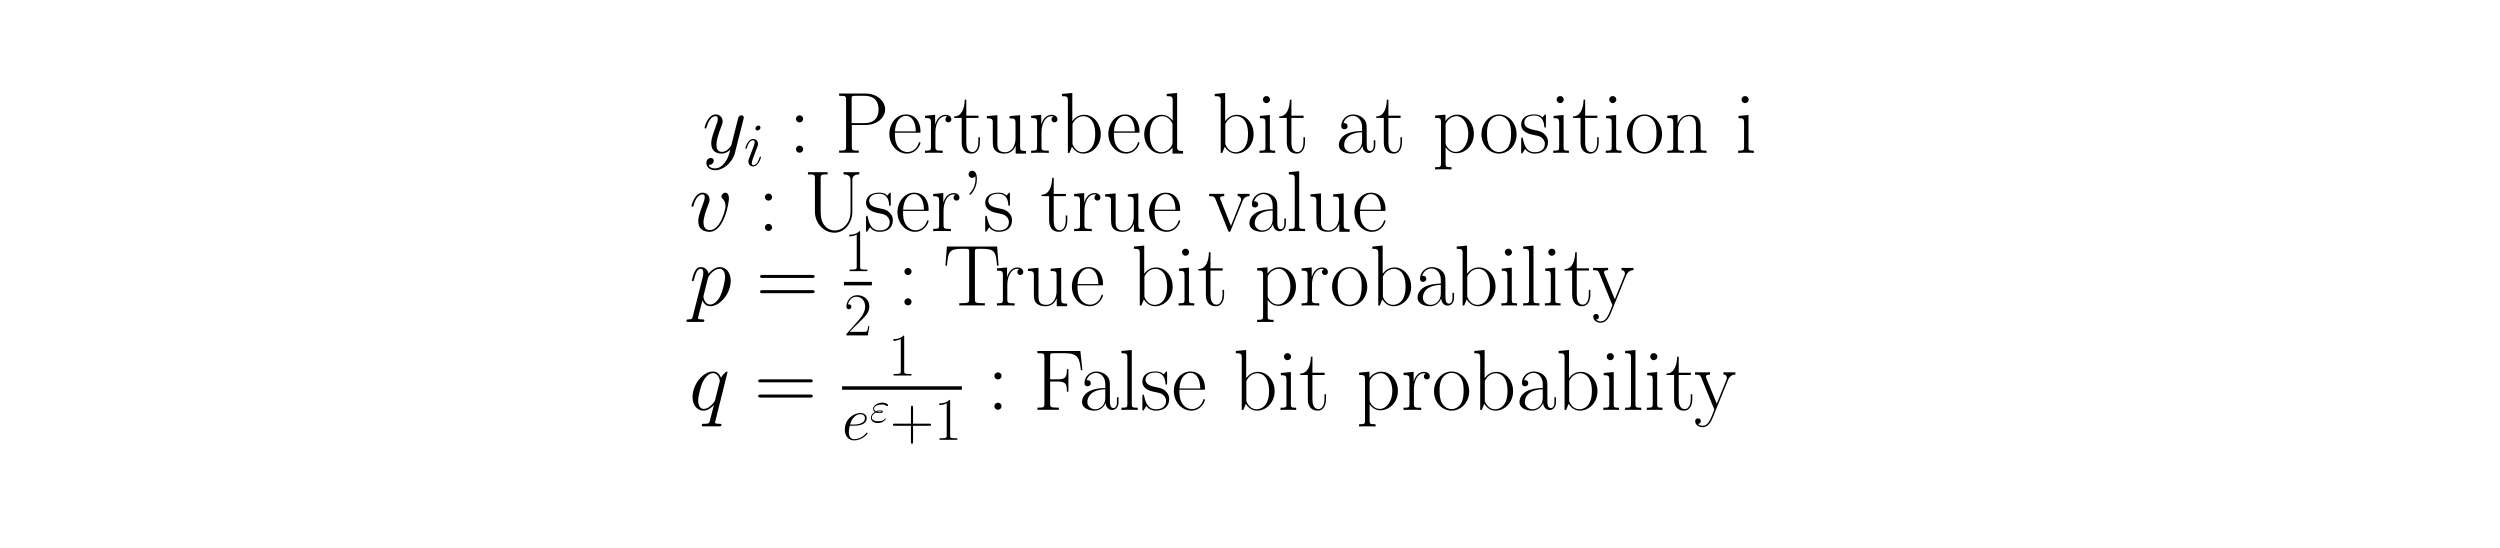
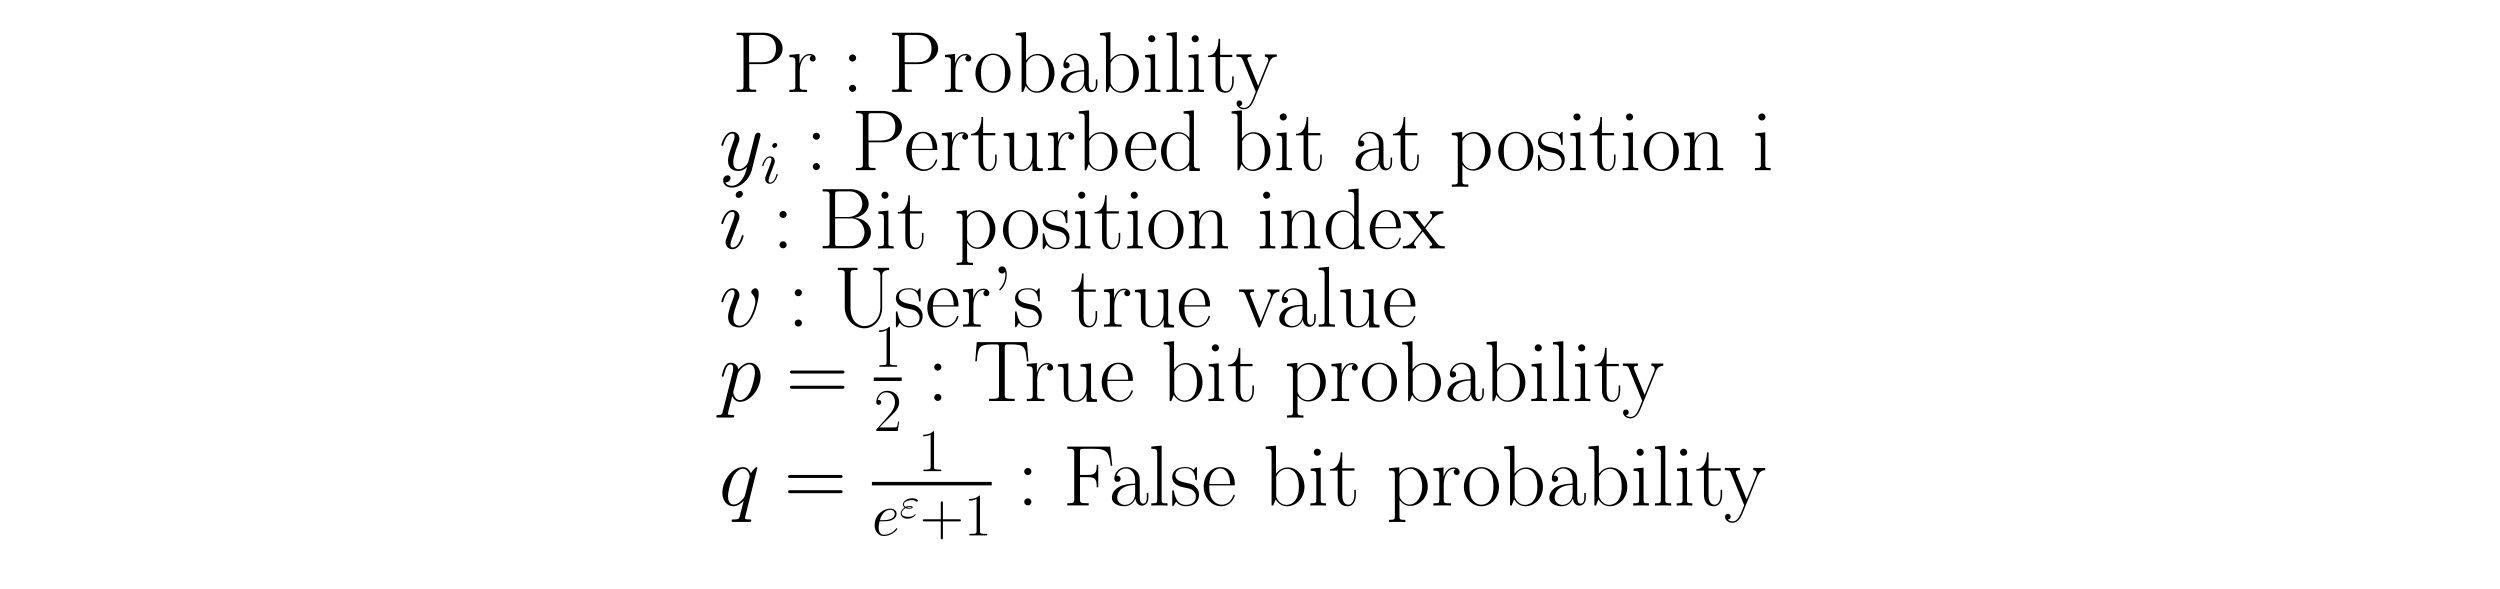
- <svg xmlns="http://www.w3.org/2000/svg" xmlns:xlink="http://www.w3.org/1999/xlink" width="572.4pt" height="125.28pt" viewBox="0 0 572.4 125.28" version="1.1">
+ <svg xmlns="http://www.w3.org/2000/svg" xmlns:xlink="http://www.w3.org/1999/xlink" width="572.4pt" height="134.831pt" viewBox="0 0 572.4 134.831" version="1.1">
  <defs>
    <style type="text/css">*{stroke-linejoin: round; stroke-linecap: butt}</style>
  </defs>
  <g id="figure_1">
    <g id="patch_1">
-       <path d="M 0 125.28  L 572.4 125.28  L 572.4 0  L 0 0  L 0 125.28  z " style="fill: none; opacity: 0" />
+       <path d="M 0 134.831  L 572.4 134.831  L 572.4 0  L 0 0  L 0 134.831  z " style="fill: none; opacity: 0" />
    </g>
    <g id="axes_1">
      <g id="text_1">
-         <g transform="translate(157.7835 34.97037) scale(0.2 -0.2)">
+         <g transform="translate(164.6162 21.037) scale(0.2 -0.2)">
          <defs>
+             <path id="CMR17-50" d="M 1267 2042  L 2291 2042  C 3117 2042 3718 2578 3718 3184  C 3718 3791 3130 4352 2291 4352  L 333 4352  L 333 4186  C 774 4186 845 4186 845 3899  L 845 446  C 845 160 774 160 333 160  L 333 0  C 518 0 858 0 1056 0  C 1254 0 1594 0 1779 0  L 1779 160  C 1338 160 1267 160 1267 446  L 1267 2042  z M 1254 2176  L 1254 3938  C 1254 4155 1267 4186 1523 4186  L 2170 4186  C 2995 4186 3232 3714 3232 3184  C 3232 2604 2950 2176 2170 2176  L 1254 2176  z " transform="scale(0.015625)" />
+             <path id="CMR17-72" d="M 960 1497  C 960 2112 1222 2688 1702 2688  C 1747 2688 1792 2682 1837 2662  C 1837 2662 1696 2617 1696 2452  C 1696 2298 1818 2234 1914 2234  C 1990 2234 2131 2279 2131 2458  C 2131 2663 1926 2790 1709 2790  C 1222 2790 1011 2317 947 2093  L 941 2093  L 941 2790  L 198 2720  L 198 2554  C 576 2554 634 2515 634 2208  L 634 428  C 634 184 608 153 198 153  L 198 -13  C 352 0 646 0 813 0  C 998 0 1325 0 1498 -13  L 1498 153  C 1037 153 960 153 960 440  L 960 1497  z " transform="scale(0.015625)" />
+             <path id="CMR17-3a" d="M 1062 2491  C 1062 2650 934 2752 800 2752  C 672 2752 538 2650 538 2491  C 538 2332 666 2230 800 2230  C 928 2230 1062 2332 1062 2491  z M 1062 261  C 1062 420 934 522 800 522  C 672 522 538 420 538 261  C 538 102 666 0 800 0  C 928 0 1062 102 1062 261  z " transform="scale(0.015625)" />
+             <path id="CMR17-6f" d="M 2758 1356  C 2758 2176 2163 2816 1466 2816  C 768 2816 173 2176 173 1356  C 173 551 768 -64 1466 -64  C 2163 -64 2758 551 2758 1356  z M 1466 51  C 1165 51 909 230 762 480  C 602 767 582 1126 582 1408  C 582 1677 595 2010 762 2298  C 890 2509 1139 2714 1466 2714  C 1754 2714 1997 2554 2150 2330  C 2349 2029 2349 1607 2349 1408  C 2349 1158 2336 775 2163 467  C 1984 173 1709 51 1466 51  z " transform="scale(0.015625)" />
+             <path id="CMR17-62" d="M 960 4396  L 198 4326  L 198 4160  C 576 4160 634 4122 634 3817  L 634 -13  L 749 -13  L 934 441  C 1120 141 1395 -64 1766 -64  C 2406 -64 3053 500 3053 1370  C 3053 2188 2477 2790 1830 2790  C 1434 2790 1152 2579 960 2330  L 960 4396  z M 973 2004  C 973 2118 973 2138 1062 2272  C 1312 2657 1670 2688 1792 2688  C 1984 2688 2643 2585 2643 1376  C 2643 108 1888 38 1734 38  C 1536 38 1248 114 1043 486  C 973 608 973 621 973 735  L 973 2004  z " transform="scale(0.015625)" />
+             <path id="CMR17-61" d="M 2304 1653  C 2304 2072 2304 2294 2035 2543  C 1798 2752 1523 2816 1306 2816  C 800 2816 435 2407 435 1971  C 435 1728 627 1728 666 1728  C 749 1728 896 1778 896 1954  C 896 2112 774 2181 666 2181  C 640 2181 608 2174 589 2168  C 723 2592 1069 2714 1293 2714  C 1613 2714 1965 2429 1965 1885  L 1965 1600  C 1587 1600 1133 1549 774 1357  C 371 1133 256 813 256 570  C 256 77 832 -64 1171 -64  C 1523 -64 1850 139 1990 511  C 2003 233 2182 -18 2464 -18  C 2598 -18 2938 70 2938 567  L 2938 920  L 2822 920  L 2822 562  C 2822 178 2650 128 2566 128  C 2304 128 2304 458 2304 738  L 2304 1653  z M 1965 870  C 1965 317 1568 38 1216 38  C 896 38 646 275 646 570  C 646 761 730 1100 1101 1305  C 1408 1478 1760 1504 1965 1504  L 1965 870  z " transform="scale(0.015625)" />
+             <path id="CMR17-69" d="M 992 3909  C 992 4049 877 4170 730 4170  C 589 4170 467 4056 467 3909  C 467 3769 582 3648 730 3648  C 870 3648 992 3763 992 3909  z M 243 2706  L 243 2541  C 602 2541 653 2502 653 2197  L 653 427  C 653 184 627 153 218 153  L 218 -13  C 371 0 646 0 806 0  C 960 0 1222 0 1370 -13  L 1370 153  C 992 153 979 191 979 420  L 979 2776  L 243 2706  z " transform="scale(0.015625)" />
+             <path id="CMR17-6c" d="M 979 4396  L 218 4326  L 218 4160  C 595 4160 653 4122 653 3817  L 653 426  C 653 184 627 153 218 153  L 218 -13  C 371 0 653 0 813 0  C 979 0 1261 0 1414 -13  L 1414 153  C 1005 153 979 178 979 426  L 979 4396  z " transform="scale(0.015625)" />
+             <path id="CMR17-74" d="M 966 2560  L 1862 2560  L 1862 2725  L 966 2725  L 966 3904  L 851 3904  C 838 3245 614 2668 70 2668  L 70 2560  L 627 2560  L 627 771  C 627 650 627 -64 1370 -64  C 1747 -64 1965 306 1965 777  L 1965 1140  L 1850 1140  L 1850 783  C 1850 344 1677 51 1408 51  C 1222 51 966 178 966 758  L 966 2560  z " transform="scale(0.015625)" />
+             <path id="CMR17-79" d="M 2496 2197  C 2656 2586 2944 2586 3034 2586  L 3034 2752  C 2912 2752 2752 2752 2630 2752  C 2496 2752 2285 2752 2157 2758  L 2157 2592  C 2400 2573 2406 2394 2406 2343  C 2406 2280 2394 2248 2362 2171  L 1664 449  L 902 2306  C 870 2382 870 2426 870 2433  C 870 2573 1018 2586 1171 2586  L 1171 2758  C 1018 2752 742 2752 582 2752  C 410 2752 205 2752 64 2758  L 64 2586  C 410 2586 448 2554 531 2350  L 1485 15  C 1197 -738 1030 -1178 627 -1178  C 557 -1178 397 -1159 282 -1044  C 429 -1031 493 -942 493 -833  C 493 -725 416 -629 288 -629  C 147 -629 77 -725 77 -840  C 77 -1095 339 -1280 627 -1280  C 998 -1280 1229 -922 1357 -604  L 2496 2197  z " transform="scale(0.015625)" />
            <path id="CMMI12-79" d="M 1683 -700  C 1510 -939 1261 -1152 947 -1152  C 870 -1152 563 -1152 467 -889  C 486 -895 518 -895 531 -895  C 723 -895 851 -729 851 -582  C 851 -435 730 -384 634 -384  C 531 -384 307 -458 307 -759  C 307 -1071 582 -1286 947 -1286  C 1587 -1286 2234 -700 2413 6  L 3040 2485  C 3046 2517 3059 2556 3059 2594  C 3059 2689 2982 2753 2886 2753  C 2829 2753 2694 2727 2643 2535  L 2170 658  C 2138 543 2138 530 2086 460  C 1958 281 1747 64 1440 64  C 1082 64 1050 415 1050 588  C 1050 952 1222 1443 1395 1903  C 1466 2088 1504 2178 1504 2305  C 1504 2574 1312 2816 998 2816  C 410 2816 173 1890 173 1839  C 173 1814 198 1782 243 1782  C 301 1782 307 1807 333 1897  C 486 2433 730 2689 979 2689  C 1037 2689 1146 2689 1146 2478  C 1146 2312 1075 2127 979 1884  C 666 1047 666 837 666 683  C 666 77 1101 -64 1421 -64  C 1606 -64 1837 -6 2061 230  L 2067 224  C 1971 -147 1907 -392 1683 -700  z " transform="scale(0.015625)" />
            <path id="CMMI12-69" d="M 1811 913  C 1811 945 1786 971 1747 971  C 1690 971 1683 952 1651 843  C 1485 262 1222 64 1011 64  C 934 64 845 83 845 275  C 845 447 922 639 992 830  L 1440 2018  C 1459 2069 1504 2184 1504 2305  C 1504 2574 1312 2816 998 2816  C 410 2816 173 1890 173 1839  C 173 1814 198 1782 243 1782  C 301 1782 307 1807 333 1896  C 486 2428 730 2682 979 2682  C 1037 2682 1146 2682 1146 2478  C 1146 2312 1062 2101 1011 1961  L 563 773  C 525 671 486 568 486 453  C 486 166 685 -64 992 -64  C 1581 -64 1811 869 1811 913  z M 1760 4013  C 1760 4109 1683 4224 1542 4224  C 1395 4224 1229 4083 1229 3917  C 1229 3758 1363 3707 1440 3707  C 1613 3707 1760 3873 1760 4013  z " transform="scale(0.015625)" />
-             <path id="CMR17-3a" d="M 1062 2491  C 1062 2650 934 2752 800 2752  C 672 2752 538 2650 538 2491  C 538 2332 666 2230 800 2230  C 928 2230 1062 2332 1062 2491  z M 1062 261  C 1062 420 934 522 800 522  C 672 522 538 420 538 261  C 538 102 666 0 800 0  C 928 0 1062 102 1062 261  z " transform="scale(0.015625)" />
-             <path id="CMR17-50" d="M 1267 2042  L 2291 2042  C 3117 2042 3718 2578 3718 3184  C 3718 3791 3130 4352 2291 4352  L 333 4352  L 333 4186  C 774 4186 845 4186 845 3899  L 845 446  C 845 160 774 160 333 160  L 333 0  C 518 0 858 0 1056 0  C 1254 0 1594 0 1779 0  L 1779 160  C 1338 160 1267 160 1267 446  L 1267 2042  z M 1254 2176  L 1254 3938  C 1254 4155 1267 4186 1523 4186  L 2170 4186  C 2995 4186 3232 3714 3232 3184  C 3232 2604 2950 2176 2170 2176  L 1254 2176  z " transform="scale(0.015625)" />
            <path id="CMR17-65" d="M 2438 1472  C 2464 1498 2464 1511 2464 1576  C 2464 2238 2118 2816 1389 2816  C 710 2816 173 2169 173 1383  C 173 551 781 -64 1459 -64  C 2176 -64 2458 607 2458 740  C 2458 784 2419 784 2406 784  C 2362 784 2355 771 2330 696  C 2189 265 1837 51 1504 51  C 1229 51 954 203 781 480  C 582 803 582 1176 582 1472  L 2438 1472  z M 589 1568  C 634 2505 1126 2714 1382 2714  C 1818 2714 2112 2297 2118 1568  L 589 1568  z " transform="scale(0.015625)" />
-             <path id="CMR17-72" d="M 960 1497  C 960 2112 1222 2688 1702 2688  C 1747 2688 1792 2682 1837 2662  C 1837 2662 1696 2617 1696 2452  C 1696 2298 1818 2234 1914 2234  C 1990 2234 2131 2279 2131 2458  C 2131 2663 1926 2790 1709 2790  C 1222 2790 1011 2317 947 2093  L 941 2093  L 941 2790  L 198 2720  L 198 2554  C 576 2554 634 2515 634 2208  L 634 428  C 634 184 608 153 198 153  L 198 -13  C 352 0 646 0 813 0  C 998 0 1325 0 1498 -13  L 1498 153  C 1037 153 960 153 960 440  L 960 1497  z " transform="scale(0.015625)" />
-             <path id="CMR17-74" d="M 966 2560  L 1862 2560  L 1862 2725  L 966 2725  L 966 3904  L 851 3904  C 838 3245 614 2668 70 2668  L 70 2560  L 627 2560  L 627 771  C 627 650 627 -64 1370 -64  C 1747 -64 1965 306 1965 777  L 1965 1140  L 1850 1140  L 1850 783  C 1850 344 1677 51 1408 51  C 1222 51 966 178 966 758  L 966 2560  z " transform="scale(0.015625)" />
            <path id="CMR17-75" d="M 1882 2693  L 1882 2528  C 2259 2528 2317 2489 2317 2186  L 2317 1032  C 2317 500 2029 38 1555 38  C 1030 38 986 348 986 678  L 986 2763  L 211 2693  L 211 2528  C 467 2528 640 2528 646 2274  L 646 1058  C 646 633 646 361 813 183  C 896 101 1056 -64 1517 -64  C 2061 -64 2272 377 2323 506  L 2330 506  L 2330 -63  L 3091 -63  L 3091 128  C 2714 128 2656 166 2656 473  L 2656 2763  L 1882 2693  z " transform="scale(0.015625)" />
-             <path id="CMR17-62" d="M 960 4396  L 198 4326  L 198 4160  C 576 4160 634 4122 634 3817  L 634 -13  L 749 -13  L 934 441  C 1120 141 1395 -64 1766 -64  C 2406 -64 3053 500 3053 1370  C 3053 2188 2477 2790 1830 2790  C 1434 2790 1152 2579 960 2330  L 960 4396  z M 973 2004  C 973 2118 973 2138 1062 2272  C 1312 2657 1670 2688 1792 2688  C 1984 2688 2643 2585 2643 1376  C 2643 108 1888 38 1734 38  C 1536 38 1248 114 1043 486  C 973 608 973 621 973 735  L 973 2004  z " transform="scale(0.015625)" />
            <path id="CMR17-64" d="M 1869 4326  L 1869 4160  C 2246 4160 2304 4122 2304 3820  L 2304 2345  C 2278 2377 2016 2790 1498 2790  C 845 2790 211 2208 211 1364  C 211 525 806 -64 1434 -64  C 1978 -64 2259 337 2291 380  L 2291 -63  L 3066 -63  L 3066 128  C 2688 128 2630 166 2630 473  L 2630 4396  L 1869 4326  z M 2291 755  C 2291 563 2176 390 2029 262  C 1811 70 1594 38 1472 38  C 1286 38 621 134 621 1356  C 621 2612 1363 2688 1530 2688  C 1824 2688 2061 2522 2208 2291  C 2291 2157 2291 2138 2291 2023  L 2291 755  z " transform="scale(0.015625)" />
-             <path id="CMR17-69" d="M 992 3909  C 992 4049 877 4170 730 4170  C 589 4170 467 4056 467 3909  C 467 3769 582 3648 730 3648  C 870 3648 992 3763 992 3909  z M 243 2706  L 243 2541  C 602 2541 653 2502 653 2197  L 653 427  C 653 184 627 153 218 153  L 218 -13  C 371 0 646 0 806 0  C 960 0 1222 0 1370 -13  L 1370 153  C 992 153 979 191 979 420  L 979 2776  L 243 2706  z " transform="scale(0.015625)" />
-             <path id="CMR17-61" d="M 2304 1653  C 2304 2072 2304 2294 2035 2543  C 1798 2752 1523 2816 1306 2816  C 800 2816 435 2407 435 1971  C 435 1728 627 1728 666 1728  C 749 1728 896 1778 896 1954  C 896 2112 774 2181 666 2181  C 640 2181 608 2174 589 2168  C 723 2592 1069 2714 1293 2714  C 1613 2714 1965 2429 1965 1885  L 1965 1600  C 1587 1600 1133 1549 774 1357  C 371 1133 256 813 256 570  C 256 77 832 -64 1171 -64  C 1523 -64 1850 139 1990 511  C 2003 233 2182 -18 2464 -18  C 2598 -18 2938 70 2938 567  L 2938 920  L 2822 920  L 2822 562  C 2822 178 2650 128 2566 128  C 2304 128 2304 458 2304 738  L 2304 1653  z M 1965 870  C 1965 317 1568 38 1216 38  C 896 38 646 275 646 570  C 646 761 730 1100 1101 1305  C 1408 1478 1760 1504 1965 1504  L 1965 870  z " transform="scale(0.015625)" />
            <path id="CMR17-70" d="M 1408 -1063  C 998 -1063 973 -1037 973 -789  L 973 402  C 1158 134 1427 -38 1766 -38  C 2406 -38 3053 523 3053 1388  C 3053 2191 2496 2802 1837 2802  C 1453 2802 1139 2592 960 2338  L 960 2802  L 198 2732  L 198 2567  C 576 2567 634 2528 634 2223  L 634 -789  C 634 -1031 608 -1063 198 -1063  L 198 -1228  C 352 -1216 634 -1216 800 -1216  C 966 -1216 1254 -1216 1408 -1228  L 1408 -1063  z M 973 2012  C 973 2102 973 2235 1222 2471  C 1254 2497 1472 2688 1792 2688  C 2259 2688 2643 2108 2643 1382  C 2643 656 2234 64 1728 64  C 1498 64 1248 172 1056 472  C 973 612 973 650 973 752  L 973 2012  z " transform="scale(0.015625)" />
-             <path id="CMR17-6f" d="M 2758 1356  C 2758 2176 2163 2816 1466 2816  C 768 2816 173 2176 173 1356  C 173 551 768 -64 1466 -64  C 2163 -64 2758 551 2758 1356  z M 1466 51  C 1165 51 909 230 762 480  C 602 767 582 1126 582 1408  C 582 1677 595 2010 762 2298  C 890 2509 1139 2714 1466 2714  C 1754 2714 1997 2554 2150 2330  C 2349 2029 2349 1607 2349 1408  C 2349 1158 2336 775 2163 467  C 1984 173 1709 51 1466 51  z " transform="scale(0.015625)" />
            <path id="CMR17-73" d="M 1978 2697  C 1978 2813 1971 2819 1933 2819  C 1907 2819 1901 2813 1824 2717  C 1805 2691 1747 2626 1728 2601  C 1523 2819 1235 2819 1126 2819  C 416 2819 160 2447 160 2076  C 160 1498 813 1365 998 1325  C 1402 1243 1542 1217 1677 1101  C 1760 1025 1901 884 1901 654  C 1901 384 1747 38 1158 38  C 602 38 403 460 288 1021  C 269 1110 269 1117 218 1117  C 166 1117 160 1110 160 983  L 160 63  C 160 -51 166 -58 205 -58  C 237 -58 243 -51 275 0  C 314 57 410 211 448 276  C 576 103 800 -64 1158 -64  C 1792 -64 2131 283 2131 784  C 2131 1112 1958 1285 1875 1362  C 1683 1561 1459 1606 1190 1657  C 838 1735 390 1825 390 2217  C 390 2383 480 2737 1126 2737  C 1811 2737 1850 2094 1862 1888  C 1869 1856 1901 1849 1920 1849  C 1978 1849 1978 1869 1978 1978  L 1978 2697  z " transform="scale(0.015625)" />
            <path id="CMR17-6e" d="M 2656 1933  C 2656 2259 2592 2790 1837 2790  C 1331 2790 1069 2400 973 2144  L 966 2144  L 966 2790  L 211 2720  L 211 2554  C 589 2554 646 2515 646 2208  L 646 428  C 646 184 621 153 211 153  L 211 -13  C 365 0 646 0 813 0  C 979 0 1267 0 1421 -13  L 1421 153  C 1011 153 986 178 986 428  L 986 1658  C 986 2247 1344 2688 1792 2688  C 2266 2688 2317 2266 2317 1958  L 2317 428  C 2317 184 2291 153 1882 153  L 1882 -13  C 2035 0 2317 0 2483 0  C 2650 0 2938 0 3091 -13  L 3091 153  C 2682 153 2656 178 2656 428  L 2656 1933  z " transform="scale(0.015625)" />
+             <path id="CMR17-42" d="M 333 4352  L 333 4186  C 774 4186 845 4186 845 3900  L 845 452  C 845 166 774 166 333 166  L 333 0  L 2534 0  C 3354 0 3885 583 3885 1164  C 3885 1741 3360 2233 2675 2233  C 3290 2356 3718 2771 3718 3264  C 3718 3802 3194 4352 2368 4352  L 333 4352  z M 1248 2304  L 1248 3937  C 1248 4155 1261 4186 1517 4186  L 2336 4186  C 2970 4186 3251 3674 3251 3277  C 3251 2791 2861 2304 2170 2304  L 1248 2304  z M 1517 166  C 1261 166 1248 197 1248 413  L 1248 2202  L 2432 2202  C 3091 2202 3411 1625 3411 1162  C 3411 699 3046 166 2349 166  L 1517 166  z " transform="scale(0.015625)" />
+             <path id="CMR17-78" d="M 1664 1477  C 1856 1726 2074 2006 2253 2216  C 2464 2458 2707 2560 2989 2560  L 2989 2726  C 2880 2726 2656 2726 2541 2726  C 2368 2726 2170 2726 2022 2732  L 2022 2566  C 2112 2553 2163 2489 2163 2400  C 2163 2285 2099 2215 2067 2171  L 1594 1573  L 1030 2306  C 973 2376 973 2388 973 2420  C 973 2497 1037 2560 1146 2560  L 1146 2732  C 992 2726 717 2726 557 2726  C 384 2726 179 2726 38 2732  L 38 2560  C 384 2560 461 2534 614 2343  L 1350 1395  C 1363 1382 1395 1344 1395 1325  C 1395 1299 838 619 768 530  C 480 185 179 160 6 160  L 6 0  C 115 0 339 0 454 0  C 582 0 864 0 979 -6  L 979 160  C 941 166 838 179 838 325  C 838 440 890 510 947 586  L 1478 1236  L 2035 512  C 2086 442 2163 346 2163 301  C 2163 211 2086 160 1984 160  L 1984 -6  C 2138 0 2413 0 2573 0  C 2746 0 2950 0 3091 -6  L 3091 160  C 2771 160 2675 172 2522 370  L 1664 1477  z " transform="scale(0.015625)" />
            <path id="CMMI12-76" d="M 2925 2389  C 2925 2791 2720 2816 2669 2816  C 2515 2816 2374 2663 2374 2535  C 2374 2459 2419 2414 2445 2389  C 2509 2331 2675 2159 2675 1827  C 2675 1558 2291 64 1523 64  C 1133 64 1056 390 1056 626  C 1056 945 1203 1392 1376 1852  C 1478 2114 1504 2178 1504 2305  C 1504 2574 1312 2816 998 2816  C 410 2816 173 1890 173 1839  C 173 1814 198 1782 243 1782  C 301 1782 307 1807 333 1897  C 486 2446 736 2689 979 2689  C 1037 2689 1146 2689 1146 2478  C 1146 2312 1075 2127 979 1884  C 672 1067 672 869 672 715  C 672 575 691 313 890 134  C 1120 -64 1440 -64 1498 -64  C 2560 -64 2925 2024 2925 2389  z " transform="scale(0.015625)" />
            <path id="CMR17-55" d="M 3456 1433  C 3456 579 2899 38 2291 38  C 1965 38 1670 210 1491 477  C 1286 783 1261 1178 1261 1401  L 1261 3874  C 1261 4160 1331 4160 1773 4160  L 1773 4320  C 1587 4320 1248 4320 1050 4320  C 851 4320 512 4320 326 4320  L 326 4160  C 768 4160 838 4160 838 3874  L 838 1433  C 838 516 1536 -128 2278 -128  C 3110 -128 3590 719 3590 1344  L 3590 3766  C 3590 4122 3917 4160 4102 4160  L 4102 4326  C 3955 4320 3686 4320 3526 4320  C 3366 4320 3091 4320 2944 4326  L 2944 4160  C 3456 4160 3456 3861 3456 3702  L 3456 1433  z " transform="scale(0.015625)" />
            <path id="CMR17-27" d="M 1024 4025  C 1037 3955 1043 3929 1043 3820  C 1043 3415 883 3042 634 2778  C 608 2752 595 2733 595 2707  C 595 2681 621 2656 646 2656  C 691 2656 1146 3105 1146 3811  C 1146 3952 1133 4426 800 4426  C 659 4426 538 4331 538 4165  C 538 3999 659 3904 800 3904  C 858 3904 966 3923 1024 4025  z " transform="scale(0.015625)" />
            <path id="CMR17-76" d="M 2502 2163  C 2560 2304 2662 2560 3034 2560  L 3034 2726  C 2912 2726 2752 2726 2630 2726  C 2496 2726 2285 2726 2157 2732  L 2157 2566  C 2317 2553 2406 2477 2406 2311  C 2406 2253 2406 2240 2368 2151  L 1664 377  L 902 2286  C 864 2369 864 2381 864 2407  C 864 2560 1075 2560 1171 2560  L 1171 2732  C 1018 2726 736 2726 576 2726  C 403 2726 205 2726 64 2732  L 64 2560  C 307 2560 442 2560 518 2362  L 1446 44  C 1485 -51 1491 -64 1549 -64  C 1606 -64 1613 -51 1651 44  L 2502 2163  z " transform="scale(0.015625)" />
-             <path id="CMR17-6c" d="M 979 4396  L 218 4326  L 218 4160  C 595 4160 653 4122 653 3817  L 653 426  C 653 184 627 153 218 153  L 218 -13  C 371 0 653 0 813 0  C 979 0 1261 0 1414 -13  L 1414 153  C 1005 153 979 178 979 426  L 979 4396  z " transform="scale(0.015625)" />
            <path id="CMMI12-70" d="M 275 -789  C 230 -980 205 -1031 -58 -1031  C -134 -1031 -198 -1031 -198 -1152  C -198 -1165 -192 -1216 -122 -1216  C -38 -1216 51 -1216 134 -1216  L 410 -1216  C 544 -1216 870 -1216 1005 -1216  C 1043 -1216 1120 -1216 1120 -1101  C 1120 -1031 1075 -1031 966 -1031  C 672 -1031 653 -987 653 -937  C 653 -861 941 219 979 364  C 1050 185 1222 -64 1555 -64  C 2278 -64 3059 875 3059 1814  C 3059 2401 2726 2816 2246 2816  C 1837 2816 1491 2420 1421 2331  C 1370 2650 1120 2816 864 2816  C 678 2816 531 2727 410 2484  C 294 2254 205 1865 205 1839  C 205 1814 230 1782 275 1782  C 326 1782 333 1788 371 1935  C 467 2312 589 2689 845 2689  C 992 2689 1043 2587 1043 2397  C 1043 2245 1024 2181 998 2067  L 275 -789  z M 1382 1993  C 1427 2171 1606 2357 1709 2446  C 1779 2510 1990 2689 2234 2689  C 2515 2689 2643 2408 2643 2076  C 2643 1769 2464 1047 2304 715  C 2144 370 1850 64 1555 64  C 1120 64 1050 613 1050 639  C 1050 658 1062 709 1069 741  L 1382 1993  z " transform="scale(0.015625)" />
            <path id="CMR17-3d" d="M 4115 2017  C 4211 2017 4307 2017 4307 2125  C 4307 2240 4198 2240 4090 2240  L 512 2240  C 403 2240 294 2240 294 2125  C 294 2017 390 2017 486 2017  L 4115 2017  z M 4090 896  C 4198 896 4307 896 4307 1011  C 4307 1119 4211 1119 4115 1119  L 486 1119  C 390 1119 294 1119 294 1011  C 294 896 403 896 512 896  L 4090 896  z " transform="scale(0.015625)" />
            <path id="CMR17-31" d="M 1702 4058  C 1702 4192 1696 4192 1606 4192  C 1357 3916 979 3827 621 3827  C 602 3827 570 3827 563 3808  C 557 3795 557 3782 557 3648  C 755 3648 1088 3686 1344 3839  L 1344 461  C 1344 236 1331 160 781 160  L 589 160  L 589 0  C 896 0 1216 0 1523 0  C 1830 0 2150 0 2458 0  L 2458 160  L 2266 160  C 1715 160 1702 230 1702 458  L 1702 4058  z " transform="scale(0.015625)" />
            <path id="CMR17-32" d="M 2669 989  L 2554 989  C 2490 536 2438 459 2413 420  C 2381 369 1920 369 1830 369  L 602 369  C 832 619 1280 1072 1824 1597  C 2214 1967 2669 2402 2669 3035  C 2669 3790 2067 4224 1395 4224  C 691 4224 262 3604 262 3030  C 262 2780 448 2748 525 2748  C 589 2748 781 2787 781 3010  C 781 3207 614 3264 525 3264  C 486 3264 448 3258 422 3245  C 544 3790 915 4058 1306 4058  C 1862 4058 2227 3617 2227 3035  C 2227 2479 1901 2000 1536 1584  L 262 146  L 262 0  L 2515 0  L 2669 989  z " transform="scale(0.015625)" />
            <path id="CMR17-54" d="M 3981 4326  L 288 4326  L 179 2918  L 294 2918  C 378 3976 467 4160 1453 4160  C 1568 4160 1754 4160 1805 4154  C 1926 4135 1926 4058 1926 3912  L 1926 459  C 1926 230 1907 160 1376 160  L 1197 160  L 1197 0  C 1504 0 1824 0 2138 0  C 2451 0 2771 0 3078 0  L 3078 160  L 2899 160  C 2368 160 2349 230 2349 459  L 2349 3912  C 2349 4052 2349 4129 2464 4154  C 2515 4160 2701 4160 2816 4160  C 3795 4160 3891 3976 3974 2918  L 4090 2918  L 3981 4326  z " transform="scale(0.015625)" />
-             <path id="CMR17-79" d="M 2496 2197  C 2656 2586 2944 2586 3034 2586  L 3034 2752  C 2912 2752 2752 2752 2630 2752  C 2496 2752 2285 2752 2157 2758  L 2157 2592  C 2400 2573 2406 2394 2406 2343  C 2406 2280 2394 2248 2362 2171  L 1664 449  L 902 2306  C 870 2382 870 2426 870 2433  C 870 2573 1018 2586 1171 2586  L 1171 2758  C 1018 2752 742 2752 582 2752  C 410 2752 205 2752 64 2758  L 64 2586  C 410 2586 448 2554 531 2350  L 1485 15  C 1197 -738 1030 -1178 627 -1178  C 557 -1178 397 -1159 282 -1044  C 429 -1031 493 -942 493 -833  C 493 -725 416 -629 288 -629  C 147 -629 77 -725 77 -840  C 77 -1095 339 -1280 627 -1280  C 998 -1280 1229 -922 1357 -604  L 2496 2197  z " transform="scale(0.015625)" />
            <path id="CMMI12-71" d="M 2822 2759  C 2822 2790 2797 2816 2765 2816  C 2714 2816 2464 2585 2342 2362  C 2227 2646 2029 2816 1754 2816  C 1030 2816 250 1884 250 939  C 250 307 621 -64 1056 -64  C 1395 -64 1677 193 1811 339  L 1818 333  L 1574 -615  L 1517 -842  C 1459 -1031 1363 -1031 1062 -1031  C 992 -1031 928 -1031 928 -1152  C 928 -1197 966 -1216 1011 -1216  C 1101 -1216 1216 -1216 1306 -1216  L 1958 -1216  C 2054 -1216 2163 -1216 2259 -1216  C 2298 -1216 2374 -1216 2374 -1095  C 2374 -1031 2323 -1031 2227 -1031  C 1926 -1031 1907 -986 1907 -935  C 1907 -904 1914 -898 1933 -815  L 2822 2759  z M 1920 762  C 1888 652 1888 640 1798 518  C 1658 339 1376 64 1075 64  C 813 64 666 301 666 678  C 666 1030 864 1747 986 2016  C 1203 2464 1504 2695 1754 2695  C 2176 2695 2259 2170 2259 2119  C 2259 2113 2240 2028 2234 2016  L 1920 762  z " transform="scale(0.015625)" />
            <path id="CMMI12-65" d="M 1146 1479  C 1318 1479 1754 1479 2061 1595  C 2547 1783 2592 2158 2592 2274  C 2592 2558 2349 2816 1926 2816  C 1254 2816 288 2210 288 1073  C 288 402 672 -64 1254 -64  C 2125 -64 2675 609 2675 692  C 2675 730 2637 762 2611 762  C 2592 762 2586 756 2528 699  C 2118 159 1510 64 1267 64  C 902 64 710 350 710 822  C 710 911 710 1071 806 1479  L 1146 1479  z M 838 1600  C 1114 2592 1722 2689 1926 2689  C 2208 2689 2400 2522 2400 2277  C 2400 1600 1376 1600 1107 1600  L 838 1600  z " transform="scale(0.015625)" />
            <path id="CMMI12-22" d="M 890 1427  C 1094 1345 1312 1345 1434 1345  C 1600 1345 1933 1345 1933 1550  C 1933 1678 1811 1728 1485 1728  C 1325 1728 1133 1709 909 1613  C 710 1708 634 1852 634 1990  C 634 2379 1261 2606 1830 2606  C 1939 2606 2170 2606 2438 2411  C 2477 2387 2496 2367 2541 2367  C 2618 2367 2701 2449 2701 2526  C 2701 2639 2330 2880 1888 2880  C 1171 2880 493 2449 493 1972  C 493 1734 646 1586 755 1509  C 384 1301 166 961 166 652  C 166 219 563 -128 1178 -128  C 2022 -128 2362 424 2362 512  C 2362 543 2336 568 2304 568  C 2272 568 2259 549 2234 512  C 2163 395 1997 146 1235 146  C 838 146 314 245 314 686  C 314 898 474 1214 890 1427  z M 1088 1518  C 1261 1600 1427 1600 1472 1600  C 1651 1600 1683 1583 1786 1545  C 1677 1472 1664 1472 1434 1472  C 1318 1472 1216 1472 1088 1518  z " transform="scale(0.015625)" />
            <path id="CMR17-2b" d="M 2413 1472  L 4109 1472  C 4198 1472 4307 1472 4307 1580  C 4307 1695 4205 1695 4109 1695  L 2413 1695  L 2413 3386  C 2413 3475 2413 3584 2304 3584  C 2189 3584 2189 3482 2189 3386  L 2189 1695  L 493 1695  C 403 1695 294 1695 294 1587  C 294 1472 397 1472 493 1472  L 2189 1472  L 2189 -218  C 2189 -307 2189 -416 2298 -416  C 2413 -416 2413 -314 2413 -218  L 2413 1472  z " transform="scale(0.015625)" />
            <path id="CMR17-46" d="M 3482 4325  L 326 4325  L 326 4160  C 768 4160 838 4160 838 3874  L 838 446  C 838 160 768 160 326 160  L 326 0  C 512 0 870 0 1069 0  C 1331 0 1638 0 1901 0  L 1901 160  L 1760 160  C 1274 160 1261 223 1261 452  L 1261 2075  L 1837 2075  C 2432 2075 2490 1865 2490 1332  L 2605 1332  L 2605 2987  L 2490 2987  C 2490 2450 2432 2240 1837 2240  L 1261 2240  L 1261 3911  C 1261 4128 1274 4160 1530 4160  L 2355 4160  C 3322 4160 3430 3765 3520 2916  L 3635 2916  L 3482 4325  z " transform="scale(0.015625)" />
          </defs>
-           <use xlink:href="#CMMI12-79" transform="translate(14.94396 0) scale(0.996264)" />
-           <use xlink:href="#CMMI12-69" transform="translate(62.50815 -14.94392) scale(0.697382)" />
-           <use xlink:href="#CMR17-3a" transform="translate(113.9752 0) scale(0.996264)" />
-           <use xlink:href="#CMR17-50" transform="translate(166.5203 0) scale(0.996264)" />
-           <use xlink:href="#CMR17-65" transform="translate(226.5041 0) scale(0.996264)" />
-           <use xlink:href="#CMR17-72" transform="translate(266.9898 0) scale(0.996264)" />
-           <use xlink:href="#CMR17-74" transform="translate(302.2705 0) scale(0.996264)" />
-           <use xlink:href="#CMR17-75" transform="translate(337.5513 0) scale(0.996264)" />
-           <use xlink:href="#CMR17-72" transform="translate(388.4467 0) scale(0.996264)" />
-           <use xlink:href="#CMR17-62" transform="translate(423.7274 0) scale(0.996264)" />
-           <use xlink:href="#CMR17-65" transform="translate(477.2253 0) scale(0.996264)" />
-           <use xlink:href="#CMR17-64" transform="translate(517.7109 0) scale(0.996264)" />
-           <use xlink:href="#CMR17-62" transform="translate(598.6822 0) scale(0.996264)" />
-           <use xlink:href="#CMR17-69" transform="translate(649.5776 0) scale(0.996264)" />
-           <use xlink:href="#CMR17-74" transform="translate(674.4487 0) scale(0.996264)" />
-           <use xlink:href="#CMR17-61" transform="translate(739.8054 0) scale(0.996264)" />
-           <use xlink:href="#CMR17-74" transform="translate(785.4959 0) scale(0.996264)" />
-           <use xlink:href="#CMR17-70" transform="translate(850.8526 0) scale(0.996264)" />
-           <use xlink:href="#CMR17-6f" transform="translate(904.3504 0) scale(0.996264)" />
-           <use xlink:href="#CMR17-73" transform="translate(950.0409 0) scale(0.996264)" />
-           <use xlink:href="#CMR17-69" transform="translate(985.8422 0) scale(0.996264)" />
-           <use xlink:href="#CMR17-74" transform="translate(1010.713 0) scale(0.996264)" />
-           <use xlink:href="#CMR17-69" transform="translate(1045.994 0) scale(0.996264)" />
-           <use xlink:href="#CMR17-6f" transform="translate(1070.865 0) scale(0.996264)" />
-           <use xlink:href="#CMR17-6e" transform="translate(1116.556 0) scale(0.996264)" />
-           <use xlink:href="#CMR17-69" transform="translate(1197.527 0) scale(0.996264)" />
-           <use xlink:href="#CMMI12-76" transform="translate(0 -89.55946) scale(0.996264)" />
-           <use xlink:href="#CMR17-3a" transform="translate(78.40918 -89.55946) scale(0.996264)" />
-           <use xlink:href="#CMR17-55" transform="translate(130.9542 -89.55946) scale(0.996264)" />
-           <use xlink:href="#CMR17-73" transform="translate(200.0267 -89.55946) scale(0.996264)" />
-           <use xlink:href="#CMR17-65" transform="translate(235.828 -89.55946) scale(0.996264)" />
-           <use xlink:href="#CMR17-72" transform="translate(276.3137 -89.55946) scale(0.996264)" />
-           <use xlink:href="#CMR17-27" transform="translate(311.5944 -89.55946) scale(0.996264)" />
-           <use xlink:href="#CMR17-73" transform="translate(336.4655 -89.55946) scale(0.996264)" />
-           <use xlink:href="#CMR17-74" transform="translate(402.3428 -89.55946) scale(0.996264)" />
-           <use xlink:href="#CMR17-72" transform="translate(437.6236 -89.55946) scale(0.996264)" />
-           <use xlink:href="#CMR17-75" transform="translate(472.9043 -89.55946) scale(0.996264)" />
-           <use xlink:href="#CMR17-65" transform="translate(523.7997 -89.55946) scale(0.996264)" />
-           <use xlink:href="#CMR17-76" transform="translate(594.3613 -89.55946) scale(0.996264)" />
-           <use xlink:href="#CMR17-61" transform="translate(637.4494 -89.55946) scale(0.996264)" />
-           <use xlink:href="#CMR17-6c" transform="translate(683.1399 -89.55946) scale(0.996264)" />
-           <use xlink:href="#CMR17-75" transform="translate(708.011 -89.55946) scale(0.996264)" />
-           <use xlink:href="#CMR17-65" transform="translate(758.9063 -89.55946) scale(0.996264)" />
-           <use xlink:href="#CMMI12-70" transform="translate(0 -174.7358) scale(0.996264)" />
-           <use xlink:href="#CMR17-3d" transform="translate(76.63352 -174.7358) scale(0.996264)" />
-           <use xlink:href="#CMR17-31" transform="translate(177.2178 -135.5097) scale(0.697382)" />
-           <use xlink:href="#CMR17-32" transform="translate(177.2178 -209.0911) scale(0.697382)" />
-           <use xlink:href="#CMR17-3a" transform="translate(238.0705 -174.7358) scale(0.996264)" />
-           <use xlink:href="#CMR17-54" transform="translate(290.6156 -174.7358) scale(0.996264)" />
-           <use xlink:href="#CMR17-72" transform="translate(349.3182 -174.7358) scale(0.996264)" />
-           <use xlink:href="#CMR17-75" transform="translate(384.599 -174.7358) scale(0.996264)" />
-           <use xlink:href="#CMR17-65" transform="translate(435.4944 -174.7358) scale(0.996264)" />
-           <use xlink:href="#CMR17-62" transform="translate(506.056 -174.7358) scale(0.996264)" />
-           <use xlink:href="#CMR17-69" transform="translate(556.9514 -174.7358) scale(0.996264)" />
-           <use xlink:href="#CMR17-74" transform="translate(581.8224 -174.7358) scale(0.996264)" />
-           <use xlink:href="#CMR17-70" transform="translate(647.1792 -174.7358) scale(0.996264)" />
-           <use xlink:href="#CMR17-72" transform="translate(698.0745 -174.7358) scale(0.996264)" />
-           <use xlink:href="#CMR17-6f" transform="translate(733.3553 -174.7358) scale(0.996264)" />
-           <use xlink:href="#CMR17-62" transform="translate(779.0458 -174.7358) scale(0.996264)" />
-           <use xlink:href="#CMR17-61" transform="translate(829.9411 -174.7358) scale(0.996264)" />
-           <use xlink:href="#CMR17-62" transform="translate(875.6316 -174.7358) scale(0.996264)" />
-           <use xlink:href="#CMR17-69" transform="translate(926.527 -174.7358) scale(0.996264)" />
-           <use xlink:href="#CMR17-6c" transform="translate(951.398 -174.7358) scale(0.996264)" />
-           <use xlink:href="#CMR17-69" transform="translate(976.2691 -174.7358) scale(0.996264)" />
-           <use xlink:href="#CMR17-74" transform="translate(1001.14 -174.7358) scale(0.996264)" />
-           <use xlink:href="#CMR17-79" transform="translate(1033.818 -174.7358) scale(0.996264)" />
-           <use xlink:href="#CMMI12-71" transform="translate(0 -294.2675) scale(0.996264)" />
-           <use xlink:href="#CMR17-3d" transform="translate(74.50033 -294.2675) scale(0.996264)" />
-           <use xlink:href="#CMR17-31" transform="translate(227.6705 -255.0414) scale(0.697382)" />
-           <use xlink:href="#CMMI12-65" transform="translate(175.0846 -328.6227) scale(0.697382)" />
-           <use xlink:href="#CMMI12-22" transform="translate(206.7329 -308.4762) scale(0.498132)" />
-           <use xlink:href="#CMR17-2b" transform="translate(230.0561 -328.6227) scale(0.697382)" />
-           <use xlink:href="#CMR17-31" transform="translate(280.2563 -328.6227) scale(0.697382)" />
-           <use xlink:href="#CMR17-3a" transform="translate(341.109 -294.2675) scale(0.996264)" />
-           <use xlink:href="#CMR17-46" transform="translate(393.654 -294.2675) scale(0.996264)" />
-           <use xlink:href="#CMR17-61" transform="translate(445.8306 -294.2675) scale(0.996264)" />
-           <use xlink:href="#CMR17-6c" transform="translate(491.5211 -294.2675) scale(0.996264)" />
-           <use xlink:href="#CMR17-73" transform="translate(516.3922 -294.2675) scale(0.996264)" />
-           <use xlink:href="#CMR17-65" transform="translate(552.1935 -294.2675) scale(0.996264)" />
-           <use xlink:href="#CMR17-62" transform="translate(622.7551 -294.2675) scale(0.996264)" />
-           <use xlink:href="#CMR17-69" transform="translate(673.6505 -294.2675) scale(0.996264)" />
-           <use xlink:href="#CMR17-74" transform="translate(698.5216 -294.2675) scale(0.996264)" />
-           <use xlink:href="#CMR17-70" transform="translate(763.8783 -294.2675) scale(0.996264)" />
-           <use xlink:href="#CMR17-72" transform="translate(814.7737 -294.2675) scale(0.996264)" />
-           <use xlink:href="#CMR17-6f" transform="translate(850.0544 -294.2675) scale(0.996264)" />
-           <use xlink:href="#CMR17-62" transform="translate(895.7449 -294.2675) scale(0.996264)" />
-           <use xlink:href="#CMR17-61" transform="translate(946.6403 -294.2675) scale(0.996264)" />
-           <use xlink:href="#CMR17-62" transform="translate(992.3307 -294.2675) scale(0.996264)" />
-           <use xlink:href="#CMR17-69" transform="translate(1043.226 -294.2675) scale(0.996264)" />
-           <use xlink:href="#CMR17-6c" transform="translate(1068.097 -294.2675) scale(0.996264)" />
-           <use xlink:href="#CMR17-69" transform="translate(1092.968 -294.2675) scale(0.996264)" />
-           <use xlink:href="#CMR17-74" transform="translate(1117.839 -294.2675) scale(0.996264)" />
-           <use xlink:href="#CMR17-79" transform="translate(1150.518 -294.2675) scale(0.996264)" />
-           <path d="M 177.218 -151.822  L 209.201 -151.822  L 209.201 -147.837  L 177.218 -147.837  L 177.218 -151.822  z " />
-           <path d="M 175.085 -271.353  L 312.239 -271.353  L 312.239 -267.368  L 175.085 -267.368  L 175.085 -271.353  z " />
+           <use xlink:href="#CMR17-50" transform="translate(14.94396 0) scale(0.996264)" />
+           <use xlink:href="#CMR17-72" transform="translate(77.53026 0) scale(0.996264)" />
+           <use xlink:href="#CMR17-3a" transform="translate(140.485 0) scale(0.996264)" />
+           <use xlink:href="#CMR17-50" transform="translate(193.0301 0) scale(0.996264)" />
+           <use xlink:href="#CMR17-72" transform="translate(255.6164 0) scale(0.996264)" />
+           <use xlink:href="#CMR17-6f" transform="translate(290.8972 0) scale(0.996264)" />
+           <use xlink:href="#CMR17-62" transform="translate(336.5876 0) scale(0.996264)" />
+           <use xlink:href="#CMR17-61" transform="translate(387.483 0) scale(0.996264)" />
+           <use xlink:href="#CMR17-62" transform="translate(433.1735 0) scale(0.996264)" />
+           <use xlink:href="#CMR17-69" transform="translate(484.0689 0) scale(0.996264)" />
+           <use xlink:href="#CMR17-6c" transform="translate(508.9399 0) scale(0.996264)" />
+           <use xlink:href="#CMR17-69" transform="translate(533.811 0) scale(0.996264)" />
+           <use xlink:href="#CMR17-74" transform="translate(558.682 0) scale(0.996264)" />
+           <use xlink:href="#CMR17-79" transform="translate(591.3604 0) scale(0.996264)" />
+           <use xlink:href="#CMMI12-79" transform="translate(0 -89.55946) scale(0.996264)" />
+           <use xlink:href="#CMMI12-69" transform="translate(47.56419 -104.5034) scale(0.697382)" />
+           <use xlink:href="#CMR17-3a" transform="translate(99.03124 -89.55946) scale(0.996264)" />
+           <use xlink:href="#CMR17-50" transform="translate(151.5763 -89.55946) scale(0.996264)" />
+           <use xlink:href="#CMR17-65" transform="translate(211.5601 -89.55946) scale(0.996264)" />
+           <use xlink:href="#CMR17-72" transform="translate(252.0458 -89.55946) scale(0.996264)" />
+           <use xlink:href="#CMR17-74" transform="translate(287.3266 -89.55946) scale(0.996264)" />
+           <use xlink:href="#CMR17-75" transform="translate(322.6073 -89.55946) scale(0.996264)" />
+           <use xlink:href="#CMR17-72" transform="translate(373.5027 -89.55946) scale(0.996264)" />
+           <use xlink:href="#CMR17-62" transform="translate(408.7835 -89.55946) scale(0.996264)" />
+           <use xlink:href="#CMR17-65" transform="translate(462.2813 -89.55946) scale(0.996264)" />
+           <use xlink:href="#CMR17-64" transform="translate(502.767 -89.55946) scale(0.996264)" />
+           <use xlink:href="#CMR17-62" transform="translate(583.7383 -89.55946) scale(0.996264)" />
+           <use xlink:href="#CMR17-69" transform="translate(634.6337 -89.55946) scale(0.996264)" />
+           <use xlink:href="#CMR17-74" transform="translate(659.5047 -89.55946) scale(0.996264)" />
+           <use xlink:href="#CMR17-61" transform="translate(724.8615 -89.55946) scale(0.996264)" />
+           <use xlink:href="#CMR17-74" transform="translate(770.5519 -89.55946) scale(0.996264)" />
+           <use xlink:href="#CMR17-70" transform="translate(835.9087 -89.55946) scale(0.996264)" />
+           <use xlink:href="#CMR17-6f" transform="translate(889.4065 -89.55946) scale(0.996264)" />
+           <use xlink:href="#CMR17-73" transform="translate(935.0969 -89.55946) scale(0.996264)" />
+           <use xlink:href="#CMR17-69" transform="translate(970.8983 -89.55946) scale(0.996264)" />
+           <use xlink:href="#CMR17-74" transform="translate(995.7693 -89.55946) scale(0.996264)" />
+           <use xlink:href="#CMR17-69" transform="translate(1031.05 -89.55946) scale(0.996264)" />
+           <use xlink:href="#CMR17-6f" transform="translate(1055.921 -89.55946) scale(0.996264)" />
+           <use xlink:href="#CMR17-6e" transform="translate(1101.612 -89.55946) scale(0.996264)" />
+           <use xlink:href="#CMR17-69" transform="translate(1182.583 -89.55946) scale(0.996264)" />
+           <use xlink:href="#CMMI12-69" transform="translate(0 -179.1189) scale(0.996264)" />
+           <use xlink:href="#CMR17-3a" transform="translate(60.95261 -179.1189) scale(0.996264)" />
+           <use xlink:href="#CMR17-42" transform="translate(113.4977 -179.1189) scale(0.996264)" />
+           <use xlink:href="#CMR17-69" transform="translate(178.6864 -179.1189) scale(0.996264)" />
+           <use xlink:href="#CMR17-74" transform="translate(203.5575 -179.1189) scale(0.996264)" />
+           <use xlink:href="#CMR17-70" transform="translate(268.9142 -179.1189) scale(0.996264)" />
+           <use xlink:href="#CMR17-6f" transform="translate(322.412 -179.1189) scale(0.996264)" />
+           <use xlink:href="#CMR17-73" transform="translate(368.1025 -179.1189) scale(0.996264)" />
+           <use xlink:href="#CMR17-69" transform="translate(403.9038 -179.1189) scale(0.996264)" />
+           <use xlink:href="#CMR17-74" transform="translate(428.7749 -179.1189) scale(0.996264)" />
+           <use xlink:href="#CMR17-69" transform="translate(464.0557 -179.1189) scale(0.996264)" />
+           <use xlink:href="#CMR17-6f" transform="translate(488.9267 -179.1189) scale(0.996264)" />
+           <use xlink:href="#CMR17-6e" transform="translate(534.6172 -179.1189) scale(0.996264)" />
+           <use xlink:href="#CMR17-69" transform="translate(615.5885 -179.1189) scale(0.996264)" />
+           <use xlink:href="#CMR17-6e" transform="translate(640.4596 -179.1189) scale(0.996264)" />
+           <use xlink:href="#CMR17-64" transform="translate(691.355 -179.1189) scale(0.996264)" />
+           <use xlink:href="#CMR17-65" transform="translate(742.2503 -179.1189) scale(0.996264)" />
+           <use xlink:href="#CMR17-78" transform="translate(782.736 -179.1189) scale(0.996264)" />
+           <use xlink:href="#CMMI12-76" transform="translate(0 -268.6784) scale(0.996264)" />
+           <use xlink:href="#CMR17-3a" transform="translate(78.40918 -268.6784) scale(0.996264)" />
+           <use xlink:href="#CMR17-55" transform="translate(130.9542 -268.6784) scale(0.996264)" />
+           <use xlink:href="#CMR17-73" transform="translate(200.0267 -268.6784) scale(0.996264)" />
+           <use xlink:href="#CMR17-65" transform="translate(235.828 -268.6784) scale(0.996264)" />
+           <use xlink:href="#CMR17-72" transform="translate(276.3137 -268.6784) scale(0.996264)" />
+           <use xlink:href="#CMR17-27" transform="translate(311.5944 -268.6784) scale(0.996264)" />
+           <use xlink:href="#CMR17-73" transform="translate(336.4655 -268.6784) scale(0.996264)" />
+           <use xlink:href="#CMR17-74" transform="translate(402.3428 -268.6784) scale(0.996264)" />
+           <use xlink:href="#CMR17-72" transform="translate(437.6236 -268.6784) scale(0.996264)" />
+           <use xlink:href="#CMR17-75" transform="translate(472.9043 -268.6784) scale(0.996264)" />
+           <use xlink:href="#CMR17-65" transform="translate(523.7997 -268.6784) scale(0.996264)" />
+           <use xlink:href="#CMR17-76" transform="translate(594.3613 -268.6784) scale(0.996264)" />
+           <use xlink:href="#CMR17-61" transform="translate(637.4494 -268.6784) scale(0.996264)" />
+           <use xlink:href="#CMR17-6c" transform="translate(683.1399 -268.6784) scale(0.996264)" />
+           <use xlink:href="#CMR17-75" transform="translate(708.011 -268.6784) scale(0.996264)" />
+           <use xlink:href="#CMR17-65" transform="translate(758.9063 -268.6784) scale(0.996264)" />
+           <use xlink:href="#CMMI12-70" transform="translate(0 -353.8548) scale(0.996264)" />
+           <use xlink:href="#CMR17-3d" transform="translate(76.63352 -353.8548) scale(0.996264)" />
+           <use xlink:href="#CMR17-31" transform="translate(177.2178 -314.6287) scale(0.697382)" />
+           <use xlink:href="#CMR17-32" transform="translate(177.2178 -388.21) scale(0.697382)" />
+           <use xlink:href="#CMR17-3a" transform="translate(238.0705 -353.8548) scale(0.996264)" />
+           <use xlink:href="#CMR17-54" transform="translate(290.6156 -353.8548) scale(0.996264)" />
+           <use xlink:href="#CMR17-72" transform="translate(349.3182 -353.8548) scale(0.996264)" />
+           <use xlink:href="#CMR17-75" transform="translate(384.599 -353.8548) scale(0.996264)" />
+           <use xlink:href="#CMR17-65" transform="translate(435.4944 -353.8548) scale(0.996264)" />
+           <use xlink:href="#CMR17-62" transform="translate(506.056 -353.8548) scale(0.996264)" />
+           <use xlink:href="#CMR17-69" transform="translate(556.9514 -353.8548) scale(0.996264)" />
+           <use xlink:href="#CMR17-74" transform="translate(581.8224 -353.8548) scale(0.996264)" />
+           <use xlink:href="#CMR17-70" transform="translate(647.1792 -353.8548) scale(0.996264)" />
+           <use xlink:href="#CMR17-72" transform="translate(698.0745 -353.8548) scale(0.996264)" />
+           <use xlink:href="#CMR17-6f" transform="translate(733.3553 -353.8548) scale(0.996264)" />
+           <use xlink:href="#CMR17-62" transform="translate(779.0458 -353.8548) scale(0.996264)" />
+           <use xlink:href="#CMR17-61" transform="translate(829.9411 -353.8548) scale(0.996264)" />
+           <use xlink:href="#CMR17-62" transform="translate(875.6316 -353.8548) scale(0.996264)" />
+           <use xlink:href="#CMR17-69" transform="translate(926.527 -353.8548) scale(0.996264)" />
+           <use xlink:href="#CMR17-6c" transform="translate(951.398 -353.8548) scale(0.996264)" />
+           <use xlink:href="#CMR17-69" transform="translate(976.2691 -353.8548) scale(0.996264)" />
+           <use xlink:href="#CMR17-74" transform="translate(1001.14 -353.8548) scale(0.996264)" />
+           <use xlink:href="#CMR17-79" transform="translate(1033.818 -353.8548) scale(0.996264)" />
+           <use xlink:href="#CMMI12-71" transform="translate(0 -473.3864) scale(0.996264)" />
+           <use xlink:href="#CMR17-3d" transform="translate(74.50033 -473.3864) scale(0.996264)" />
+           <use xlink:href="#CMR17-31" transform="translate(227.6705 -434.1603) scale(0.697382)" />
+           <use xlink:href="#CMMI12-65" transform="translate(175.0846 -507.7417) scale(0.697382)" />
+           <use xlink:href="#CMMI12-22" transform="translate(206.7329 -487.5951) scale(0.498132)" />
+           <use xlink:href="#CMR17-2b" transform="translate(230.0561 -507.7417) scale(0.697382)" />
+           <use xlink:href="#CMR17-31" transform="translate(280.2563 -507.7417) scale(0.697382)" />
+           <use xlink:href="#CMR17-3a" transform="translate(341.109 -473.3864) scale(0.996264)" />
+           <use xlink:href="#CMR17-46" transform="translate(393.654 -473.3864) scale(0.996264)" />
+           <use xlink:href="#CMR17-61" transform="translate(445.8306 -473.3864) scale(0.996264)" />
+           <use xlink:href="#CMR17-6c" transform="translate(491.5211 -473.3864) scale(0.996264)" />
+           <use xlink:href="#CMR17-73" transform="translate(516.3922 -473.3864) scale(0.996264)" />
+           <use xlink:href="#CMR17-65" transform="translate(552.1935 -473.3864) scale(0.996264)" />
+           <use xlink:href="#CMR17-62" transform="translate(622.7551 -473.3864) scale(0.996264)" />
+           <use xlink:href="#CMR17-69" transform="translate(673.6505 -473.3864) scale(0.996264)" />
+           <use xlink:href="#CMR17-74" transform="translate(698.5216 -473.3864) scale(0.996264)" />
+           <use xlink:href="#CMR17-70" transform="translate(763.8783 -473.3864) scale(0.996264)" />
+           <use xlink:href="#CMR17-72" transform="translate(814.7737 -473.3864) scale(0.996264)" />
+           <use xlink:href="#CMR17-6f" transform="translate(850.0544 -473.3864) scale(0.996264)" />
+           <use xlink:href="#CMR17-62" transform="translate(895.7449 -473.3864) scale(0.996264)" />
+           <use xlink:href="#CMR17-61" transform="translate(946.6403 -473.3864) scale(0.996264)" />
+           <use xlink:href="#CMR17-62" transform="translate(992.3307 -473.3864) scale(0.996264)" />
+           <use xlink:href="#CMR17-69" transform="translate(1043.226 -473.3864) scale(0.996264)" />
+           <use xlink:href="#CMR17-6c" transform="translate(1068.097 -473.3864) scale(0.996264)" />
+           <use xlink:href="#CMR17-69" transform="translate(1092.968 -473.3864) scale(0.996264)" />
+           <use xlink:href="#CMR17-74" transform="translate(1117.839 -473.3864) scale(0.996264)" />
+           <use xlink:href="#CMR17-79" transform="translate(1150.518 -473.3864) scale(0.996264)" />
+           <path d="M 177.218 -330.941  L 209.201 -330.941  L 209.201 -326.956  L 177.218 -326.956  L 177.218 -330.941  z " />
+           <path d="M 175.085 -450.472  L 312.239 -450.472  L 312.239 -446.487  L 175.085 -446.487  L 175.085 -450.472  z " />
        </g>
      </g>
    </g>
  </g>
</svg>
